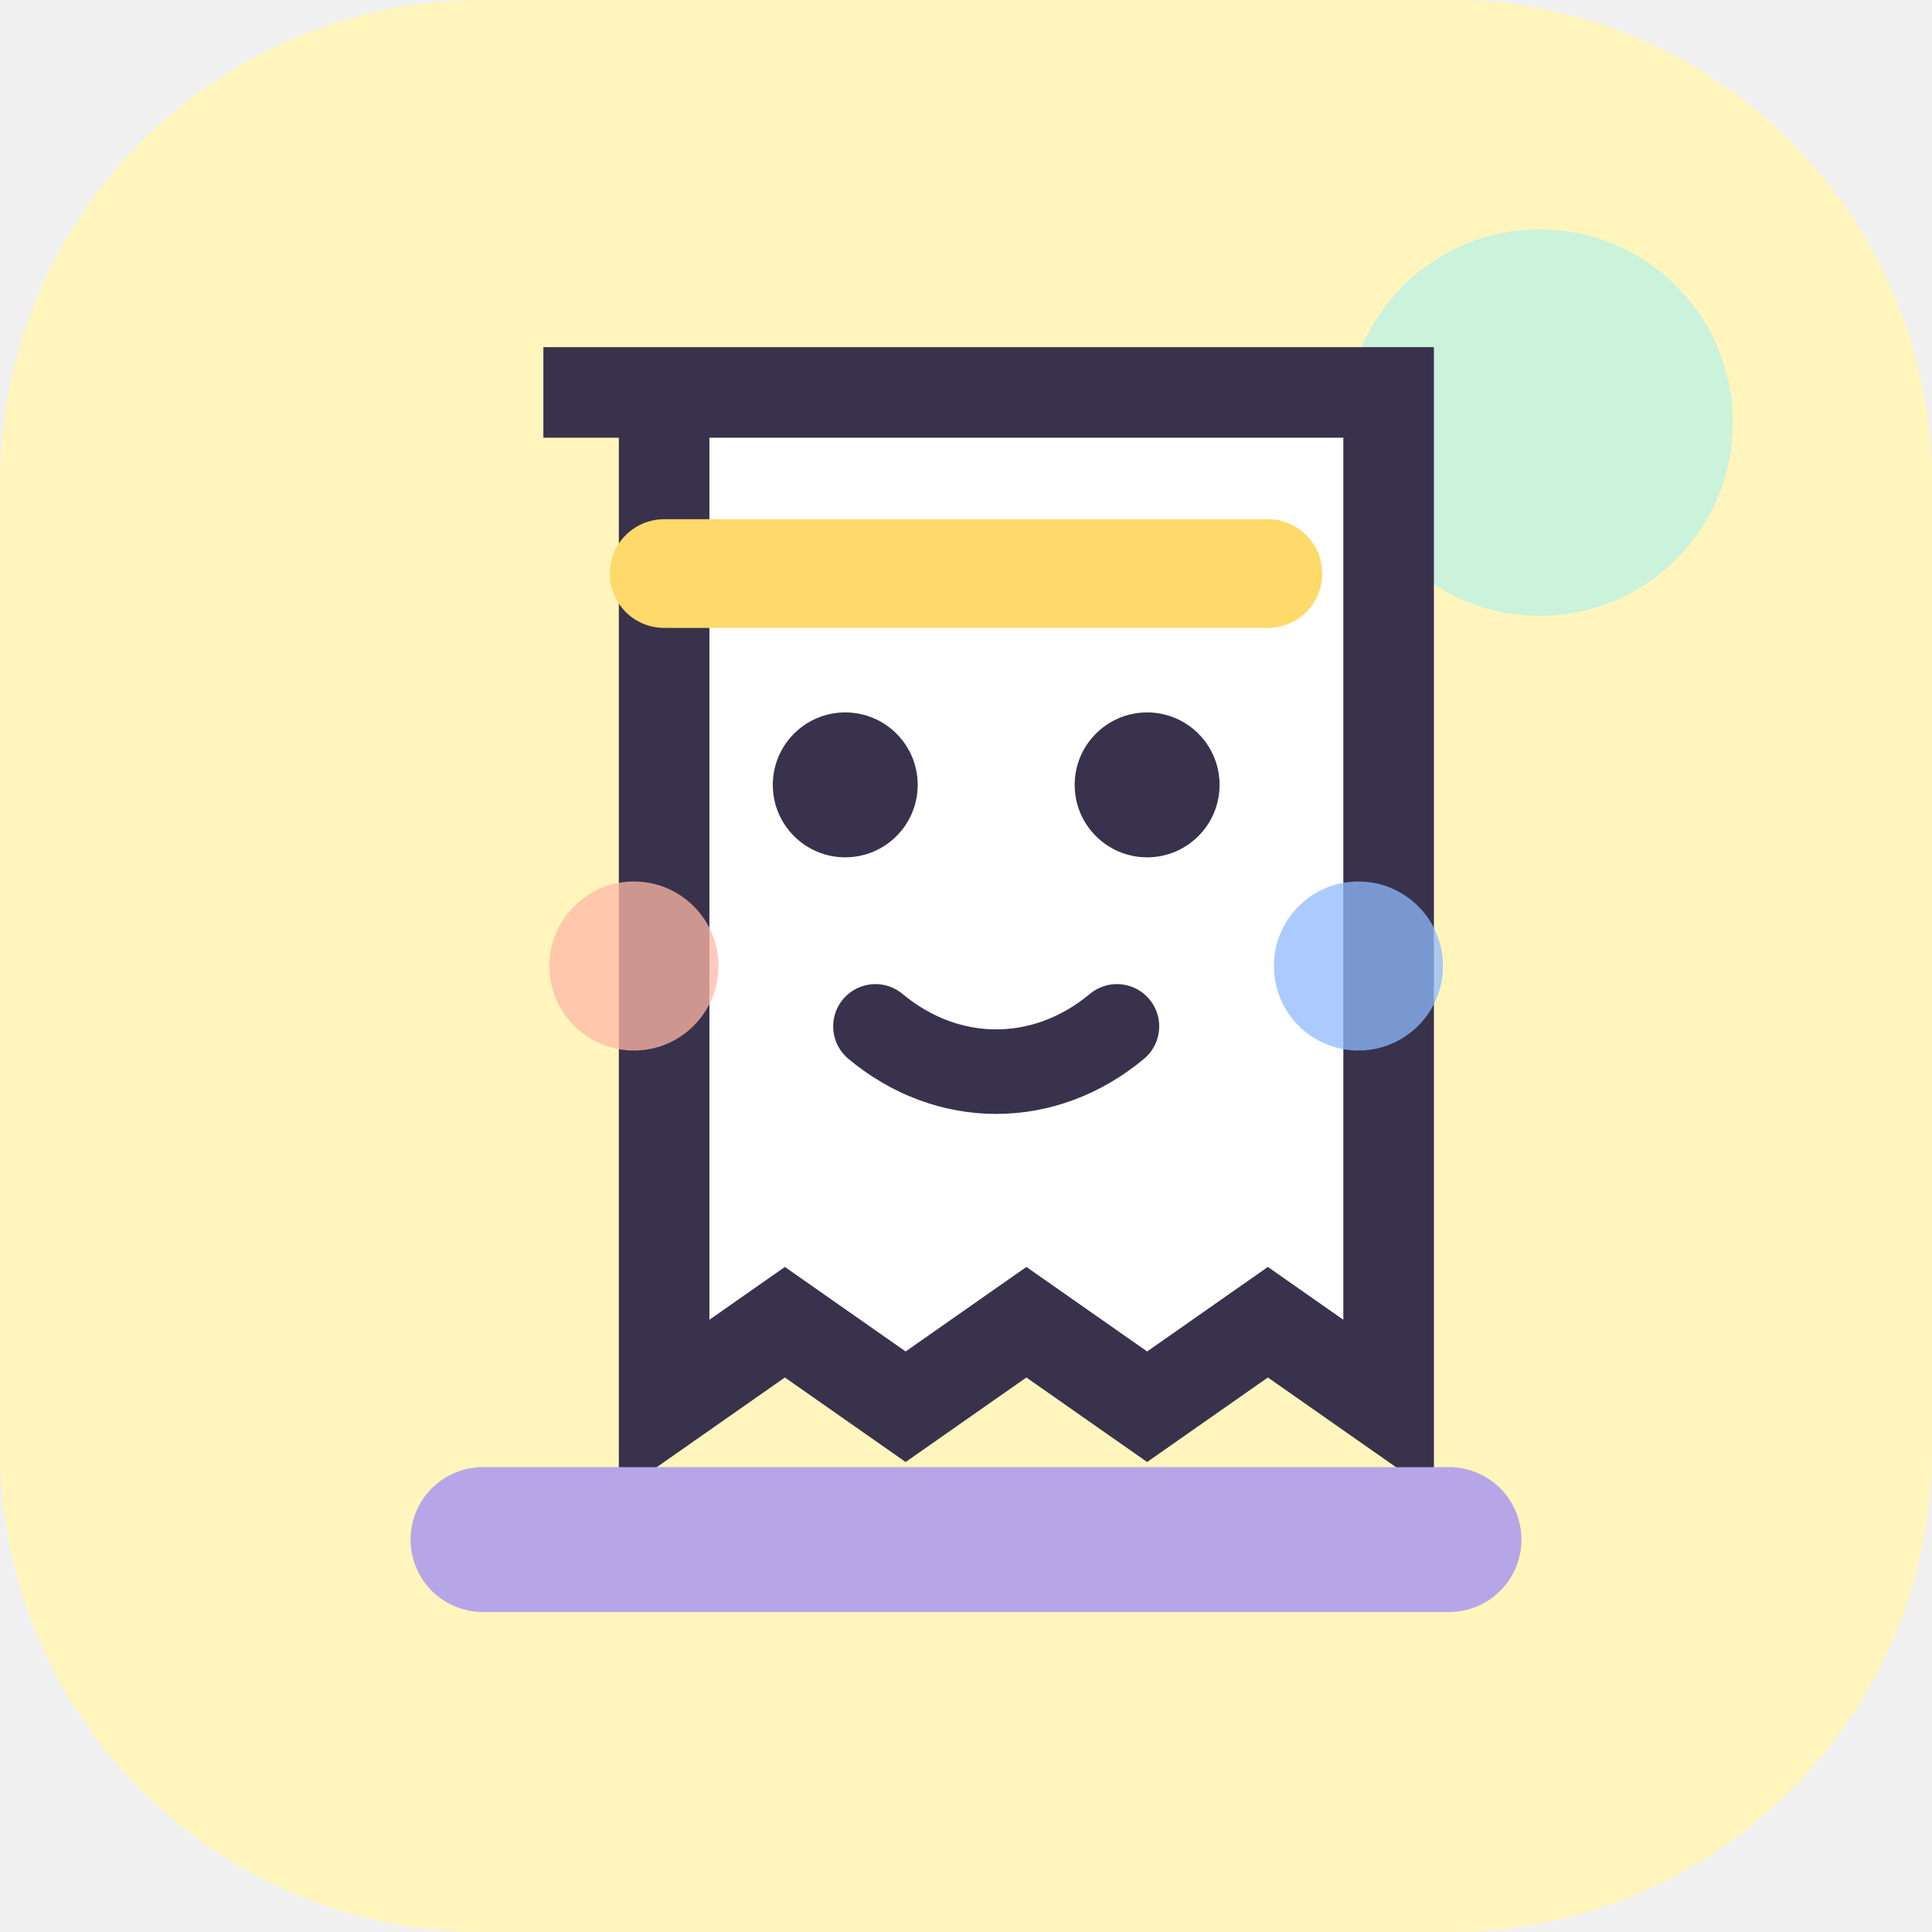
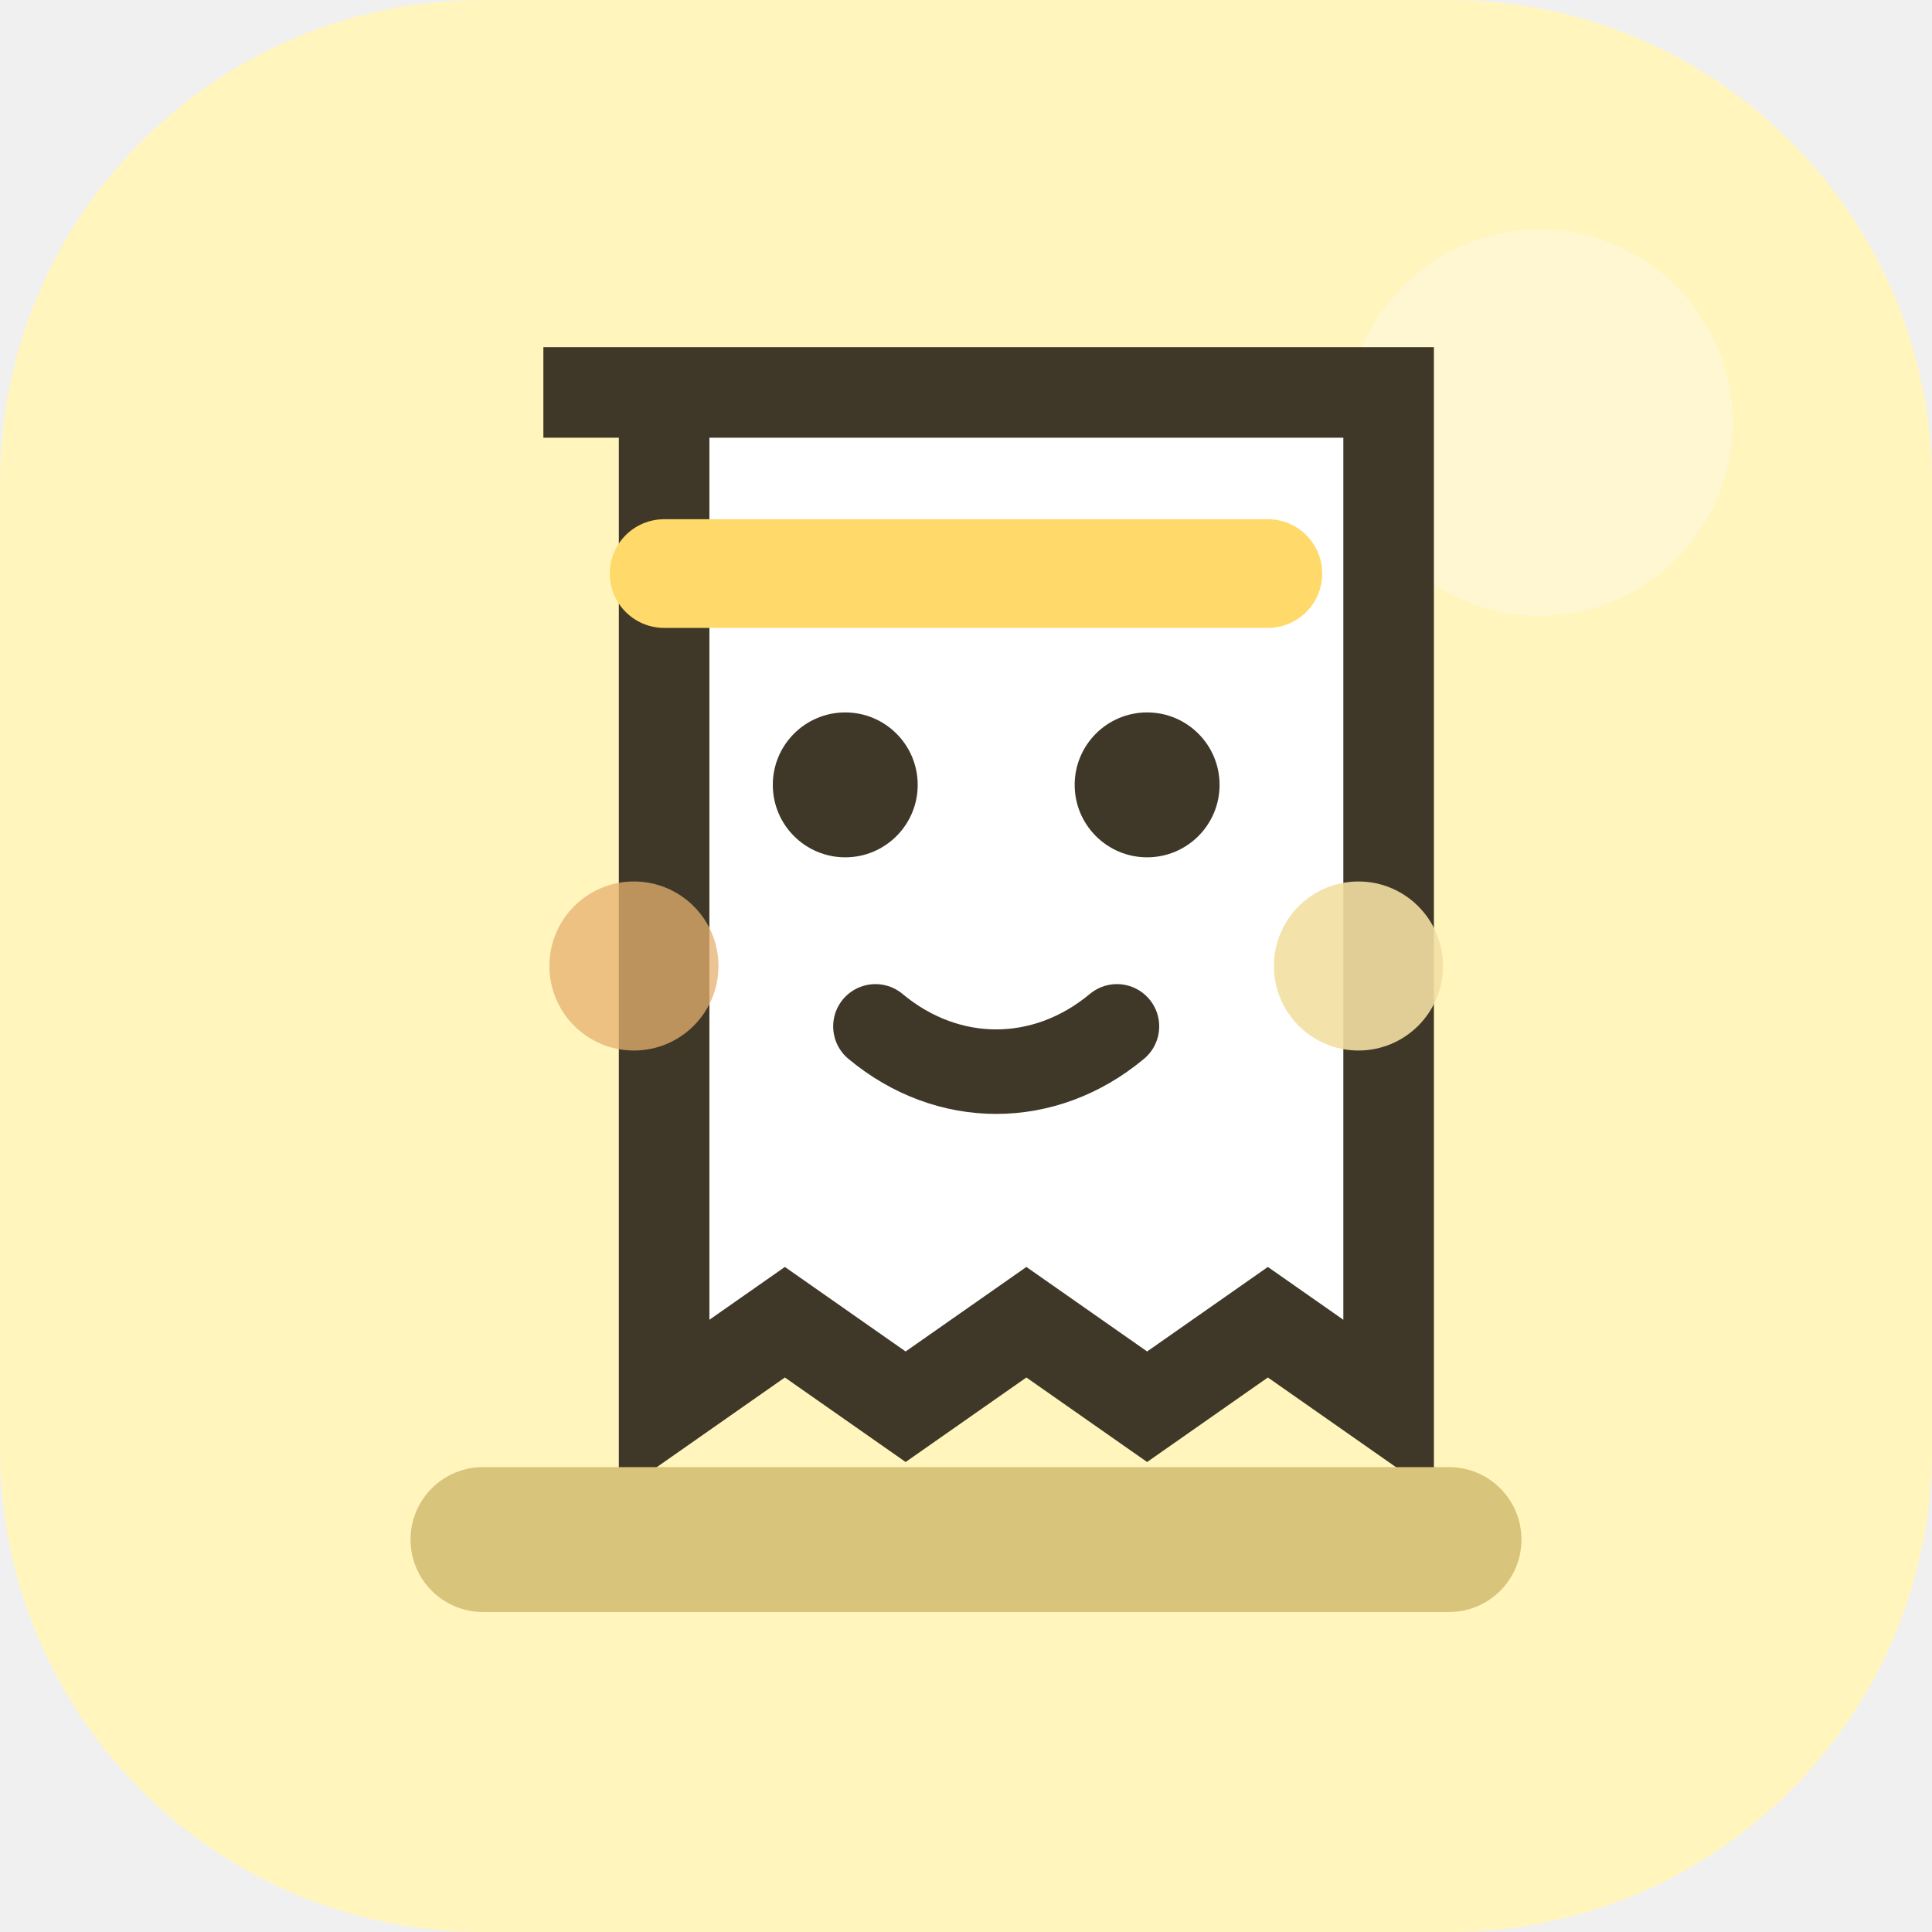
<svg xmlns="http://www.w3.org/2000/svg" viewBox="0 0 32 32" role="img" aria-label="고르게">
  <rect width="32" height="32" rx="8" fill="#fff5bd" />
-   <circle cx="25.5" cy="7" r="3.2" fill="#c8f1dc" opacity="0.95" />
-   <path d="M9 6.5h14v16.8l-2-1.4-2 1.4-2-1.4-2 1.4-2-1.4-2 1.4V6.5Z" fill="#fff" stroke="#38324c" stroke-width="1.5" />
-   <circle cx="14" cy="13" r="1.2" fill="#38324c" />
-   <circle cx="19" cy="13" r="1.2" fill="#38324c" />
-   <path d="M14.5 17c1.2 1 2.8 1 4 0" fill="none" stroke="#38324c" stroke-width="1.4" stroke-linecap="round" />
-   <path d="M8 25.5h16" stroke="#b6a6e8" stroke-width="2.4" stroke-linecap="round" />
+   <circle cx="25.5" cy="7" r="3.2" fill="#fff7d3" opacity="0.95" />
+   <path d="M9 6.5h14v16.8l-2-1.4-2 1.4-2-1.4-2 1.4-2-1.4-2 1.4V6.5Z" fill="#fff" stroke="#3f3828" stroke-width="1.5" />
+   <circle cx="14" cy="13" r="1.2" fill="#3f3828" />
+   <circle cx="19" cy="13" r="1.2" fill="#3f3828" />
+   <path d="M14.5 17c1.2 1 2.8 1 4 0" fill="none" stroke="#3f3828" stroke-width="1.4" stroke-linecap="round" />
+   <path d="M8 25.5h16" stroke="#d8c47a" stroke-width="2.4" stroke-linecap="round" />
  <path d="M11 9.5h10" stroke="#ffd969" stroke-width="1.8" stroke-linecap="round" />
-   <circle cx="10.5" cy="16" r="1.4" fill="#ffb8a5" opacity="0.75" />
-   <circle cx="22.5" cy="16" r="1.4" fill="#8fb9ff" opacity="0.75" />
+   <circle cx="10.5" cy="16" r="1.4" fill="#e6b06f" opacity="0.75" />
+   <circle cx="22.5" cy="16" r="1.4" fill="#f3dfa2" opacity="0.9" />
</svg>
